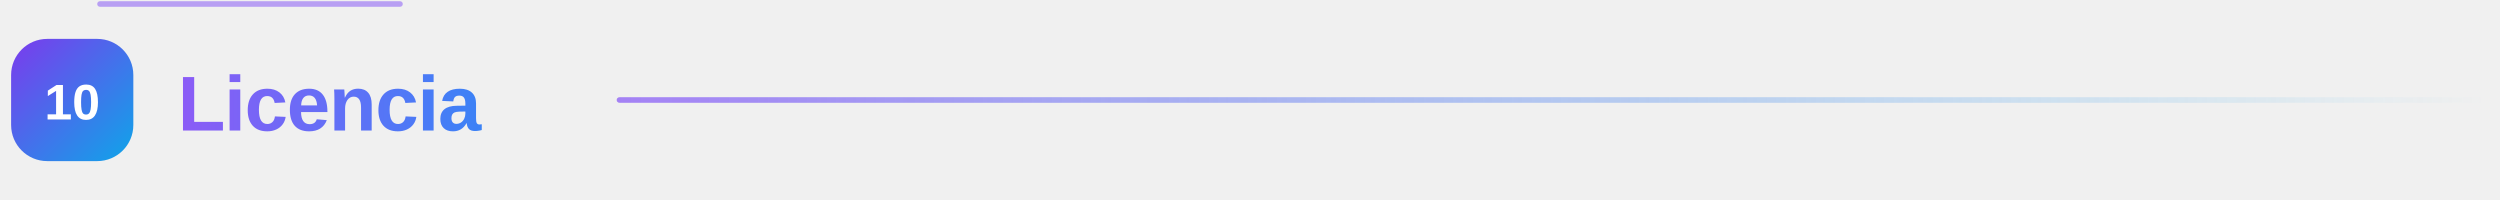
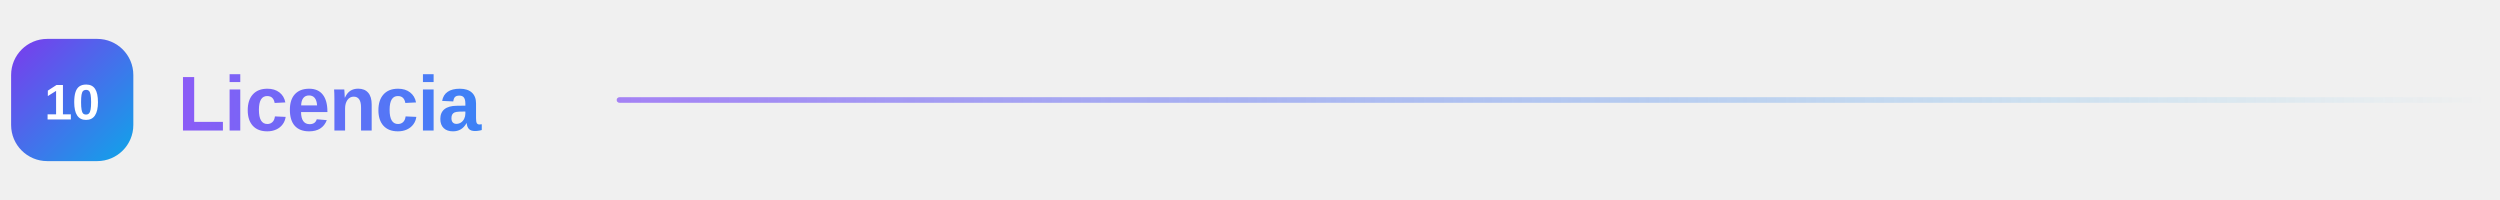
- <svg xmlns="http://www.w3.org/2000/svg" width="900" height="72" viewBox="0 0 900 72" role="img" aria-label="Licencia" data-readme-motion="subtle">
+ <svg xmlns="http://www.w3.org/2000/svg" width="900" height="72" viewBox="0 0 900 72" role="img" aria-label="Licencia">
  <defs>
    <linearGradient id="g" x1="0" y1="0" x2="1" y2="1">
      <stop offset="0" stop-color="#7c3aed" />
      <stop offset="1" stop-color="#0ea5e9" />
    </linearGradient>
    <linearGradient id="t" x1="0" y1="0" x2="1" y2="0">
      <stop offset="0" stop-color="#8b5cf6" />
      <stop offset="1" stop-color="#3b82f6" />
    </linearGradient>
    <linearGradient id="l" x1="0" y1="0" x2="1" y2="0">
      <stop offset="0" stop-color="#8b5cf6" stop-opacity="0.75" />
      <stop offset="1" stop-color="#0ea5e9" stop-opacity="0" />
    </linearGradient>
    <style>text { font-family: "Segoe UI", -apple-system, BlinkMacSystemFont, "Helvetica Neue", Arial, sans-serif; }</style>
  </defs>
  <rect x="4" y="14" width="44" height="44" rx="13" fill="url(#g)" />
  <text x="26" y="43" text-anchor="middle" style="font-size:18px;font-weight:800;fill:#ffffff">10</text>
  <text x="64" y="47" style="font-size:28px;font-weight:800;letter-spacing:-0.4px" fill="url(#t)">Licencia</text>
  <rect x="222" y="35" width="672" height="2" rx="1" fill="url(#l)" />
-   <style data-readme-builder-motion="1">
- @keyframes rb-accent {0%,100%{filter:brightness(1)}50%{filter:brightness(1.3)}}
- @keyframes rb-trace {from{stroke-dashoffset:900}to{stroke-dashoffset:0}}
- svg[data-readme-motion] .rb-motion-line{animation:rb-trace 2s ease-in-out 2;stroke-dasharray:108 900;stroke-dashoffset:0;opacity:.55}
- svg[data-readme-motion] &gt; path,svg[data-readme-motion] &gt; g:not(.rb-motion-layer){animation:rb-accent 2s ease-in-out 2}
- @media (prefers-reduced-motion:reduce){svg[data-readme-motion] .rb-motion-line,svg[data-readme-motion] &gt; path,svg[data-readme-motion] &gt; g:not(.rb-motion-layer){animation:none!important;filter:none!important}}
- </style>
-   <g class="rb-motion-layer" aria-hidden="true" pointer-events="none">
-     <path class="rb-motion-line" d="M36 1.44h828" fill="none" stroke="#8b5cf6" stroke-width="2" stroke-linecap="round" />
-   </g>
</svg>
